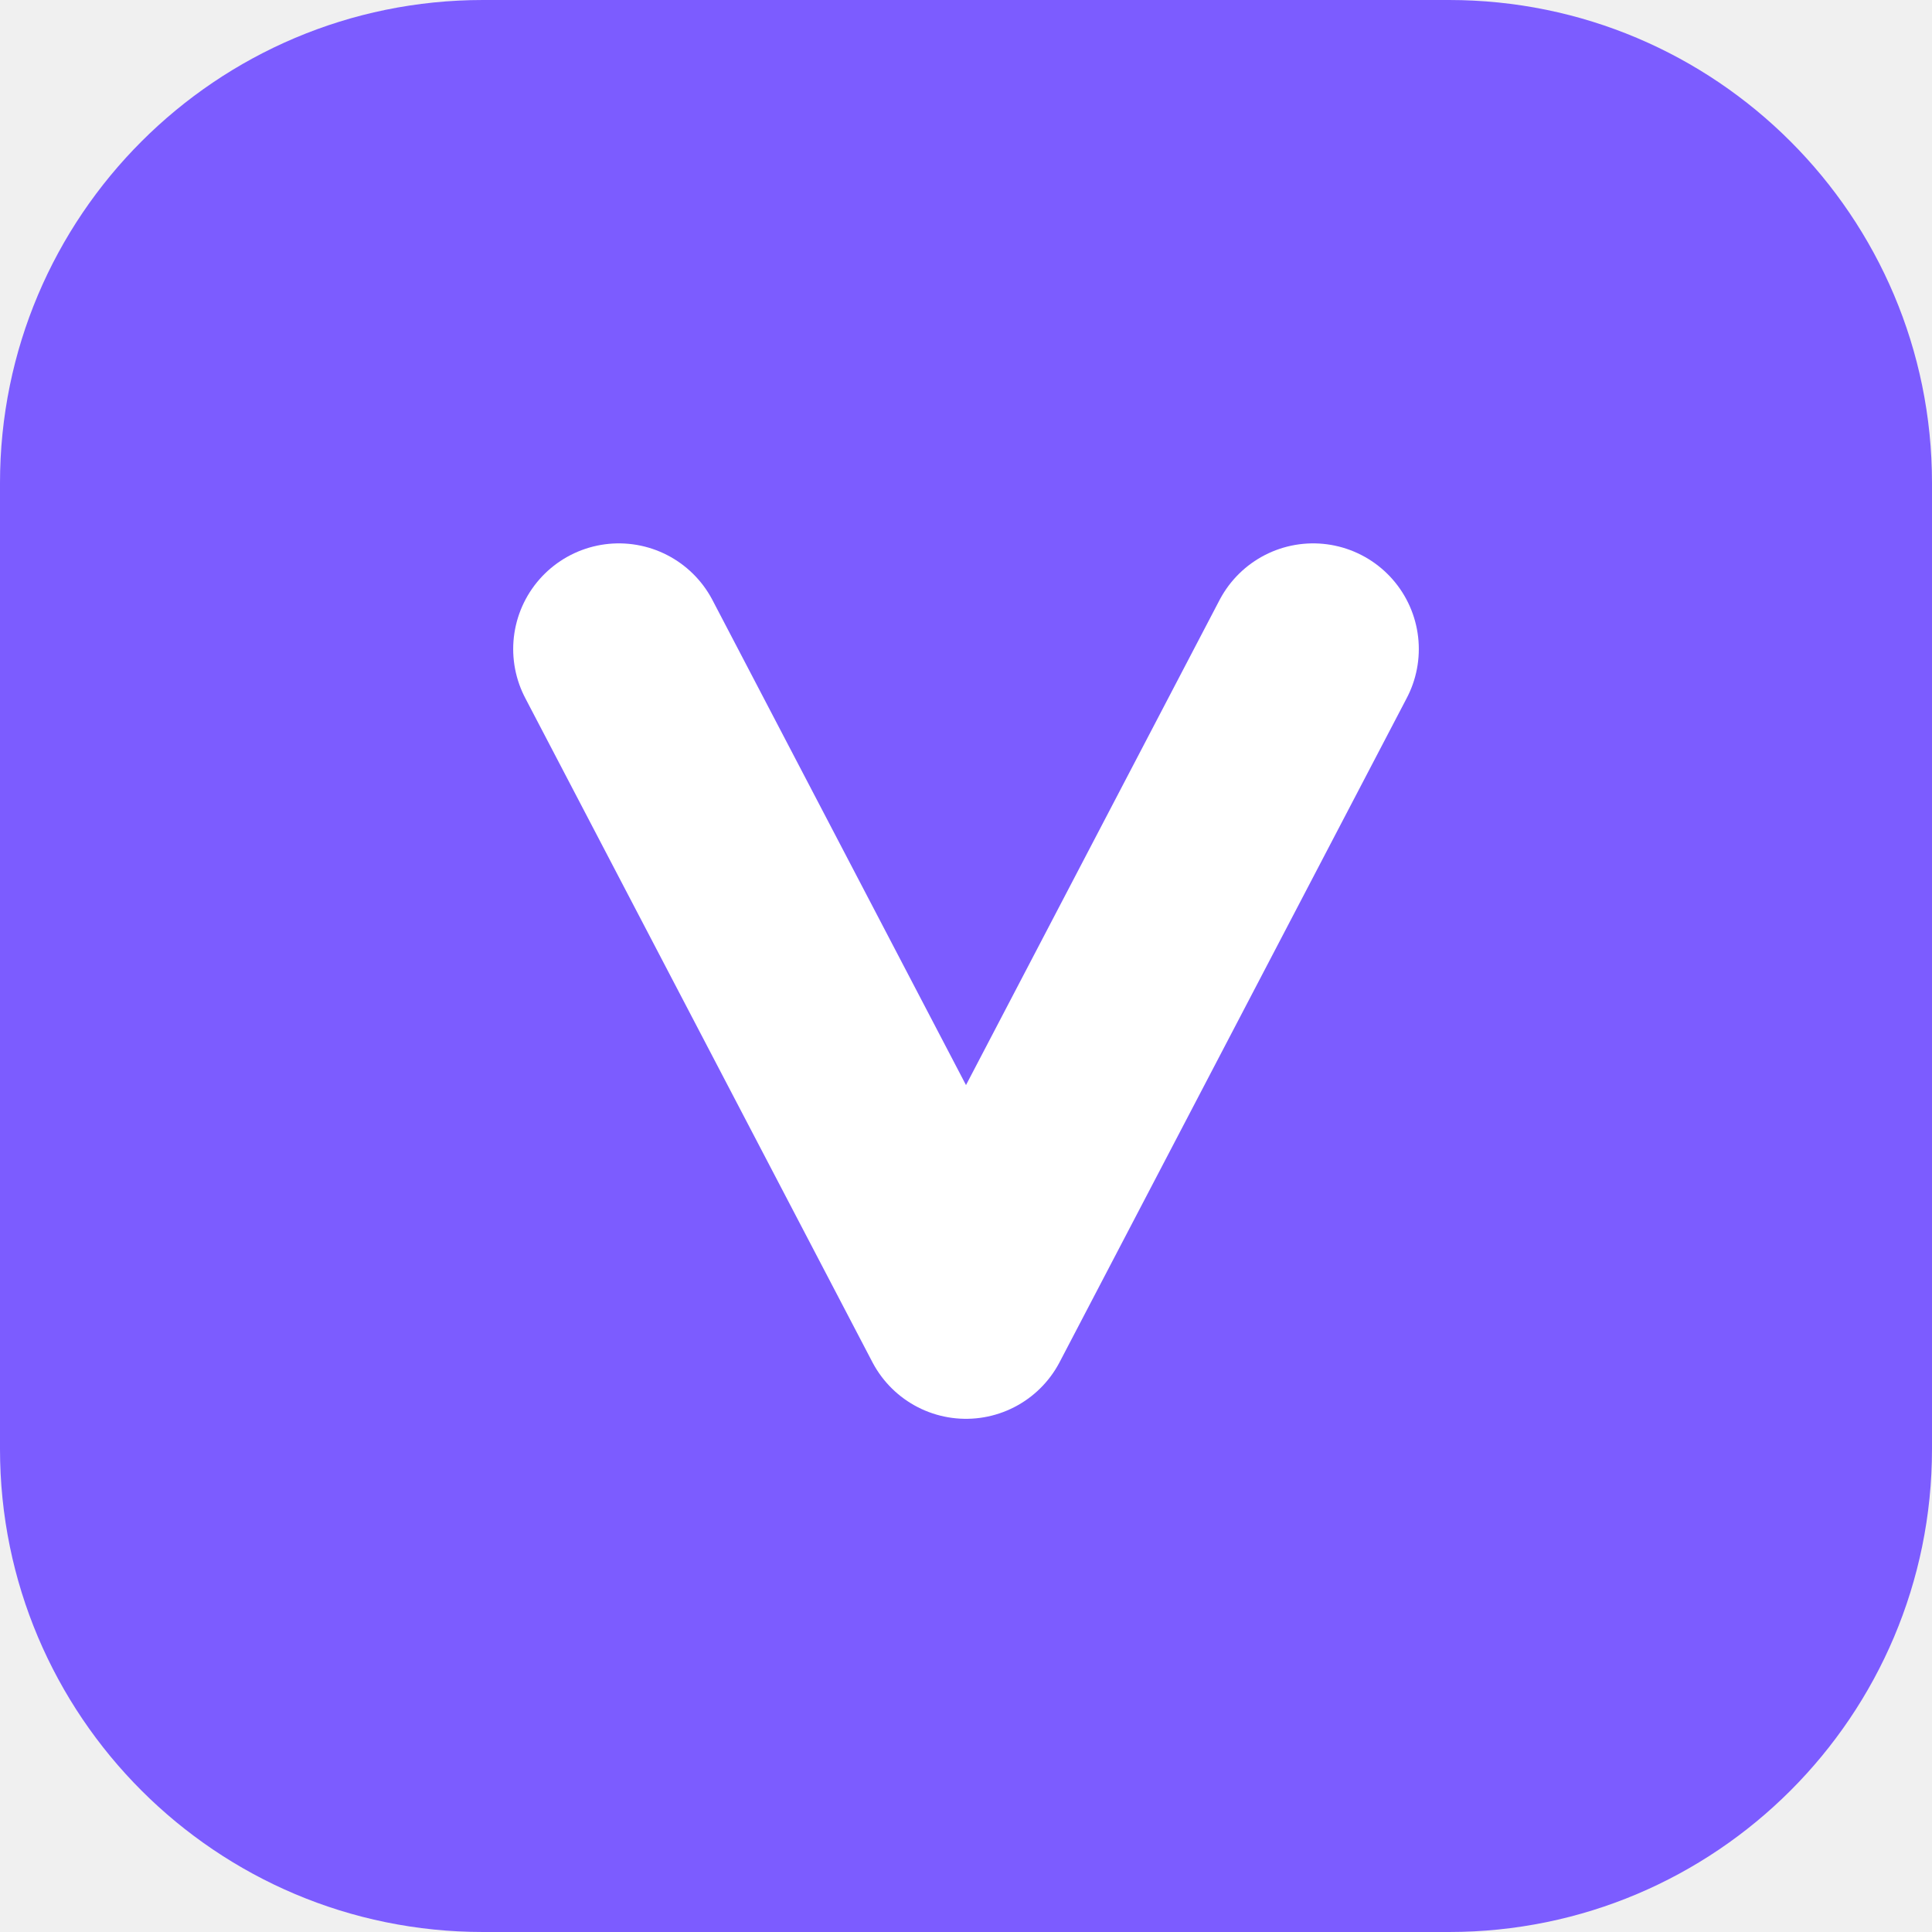
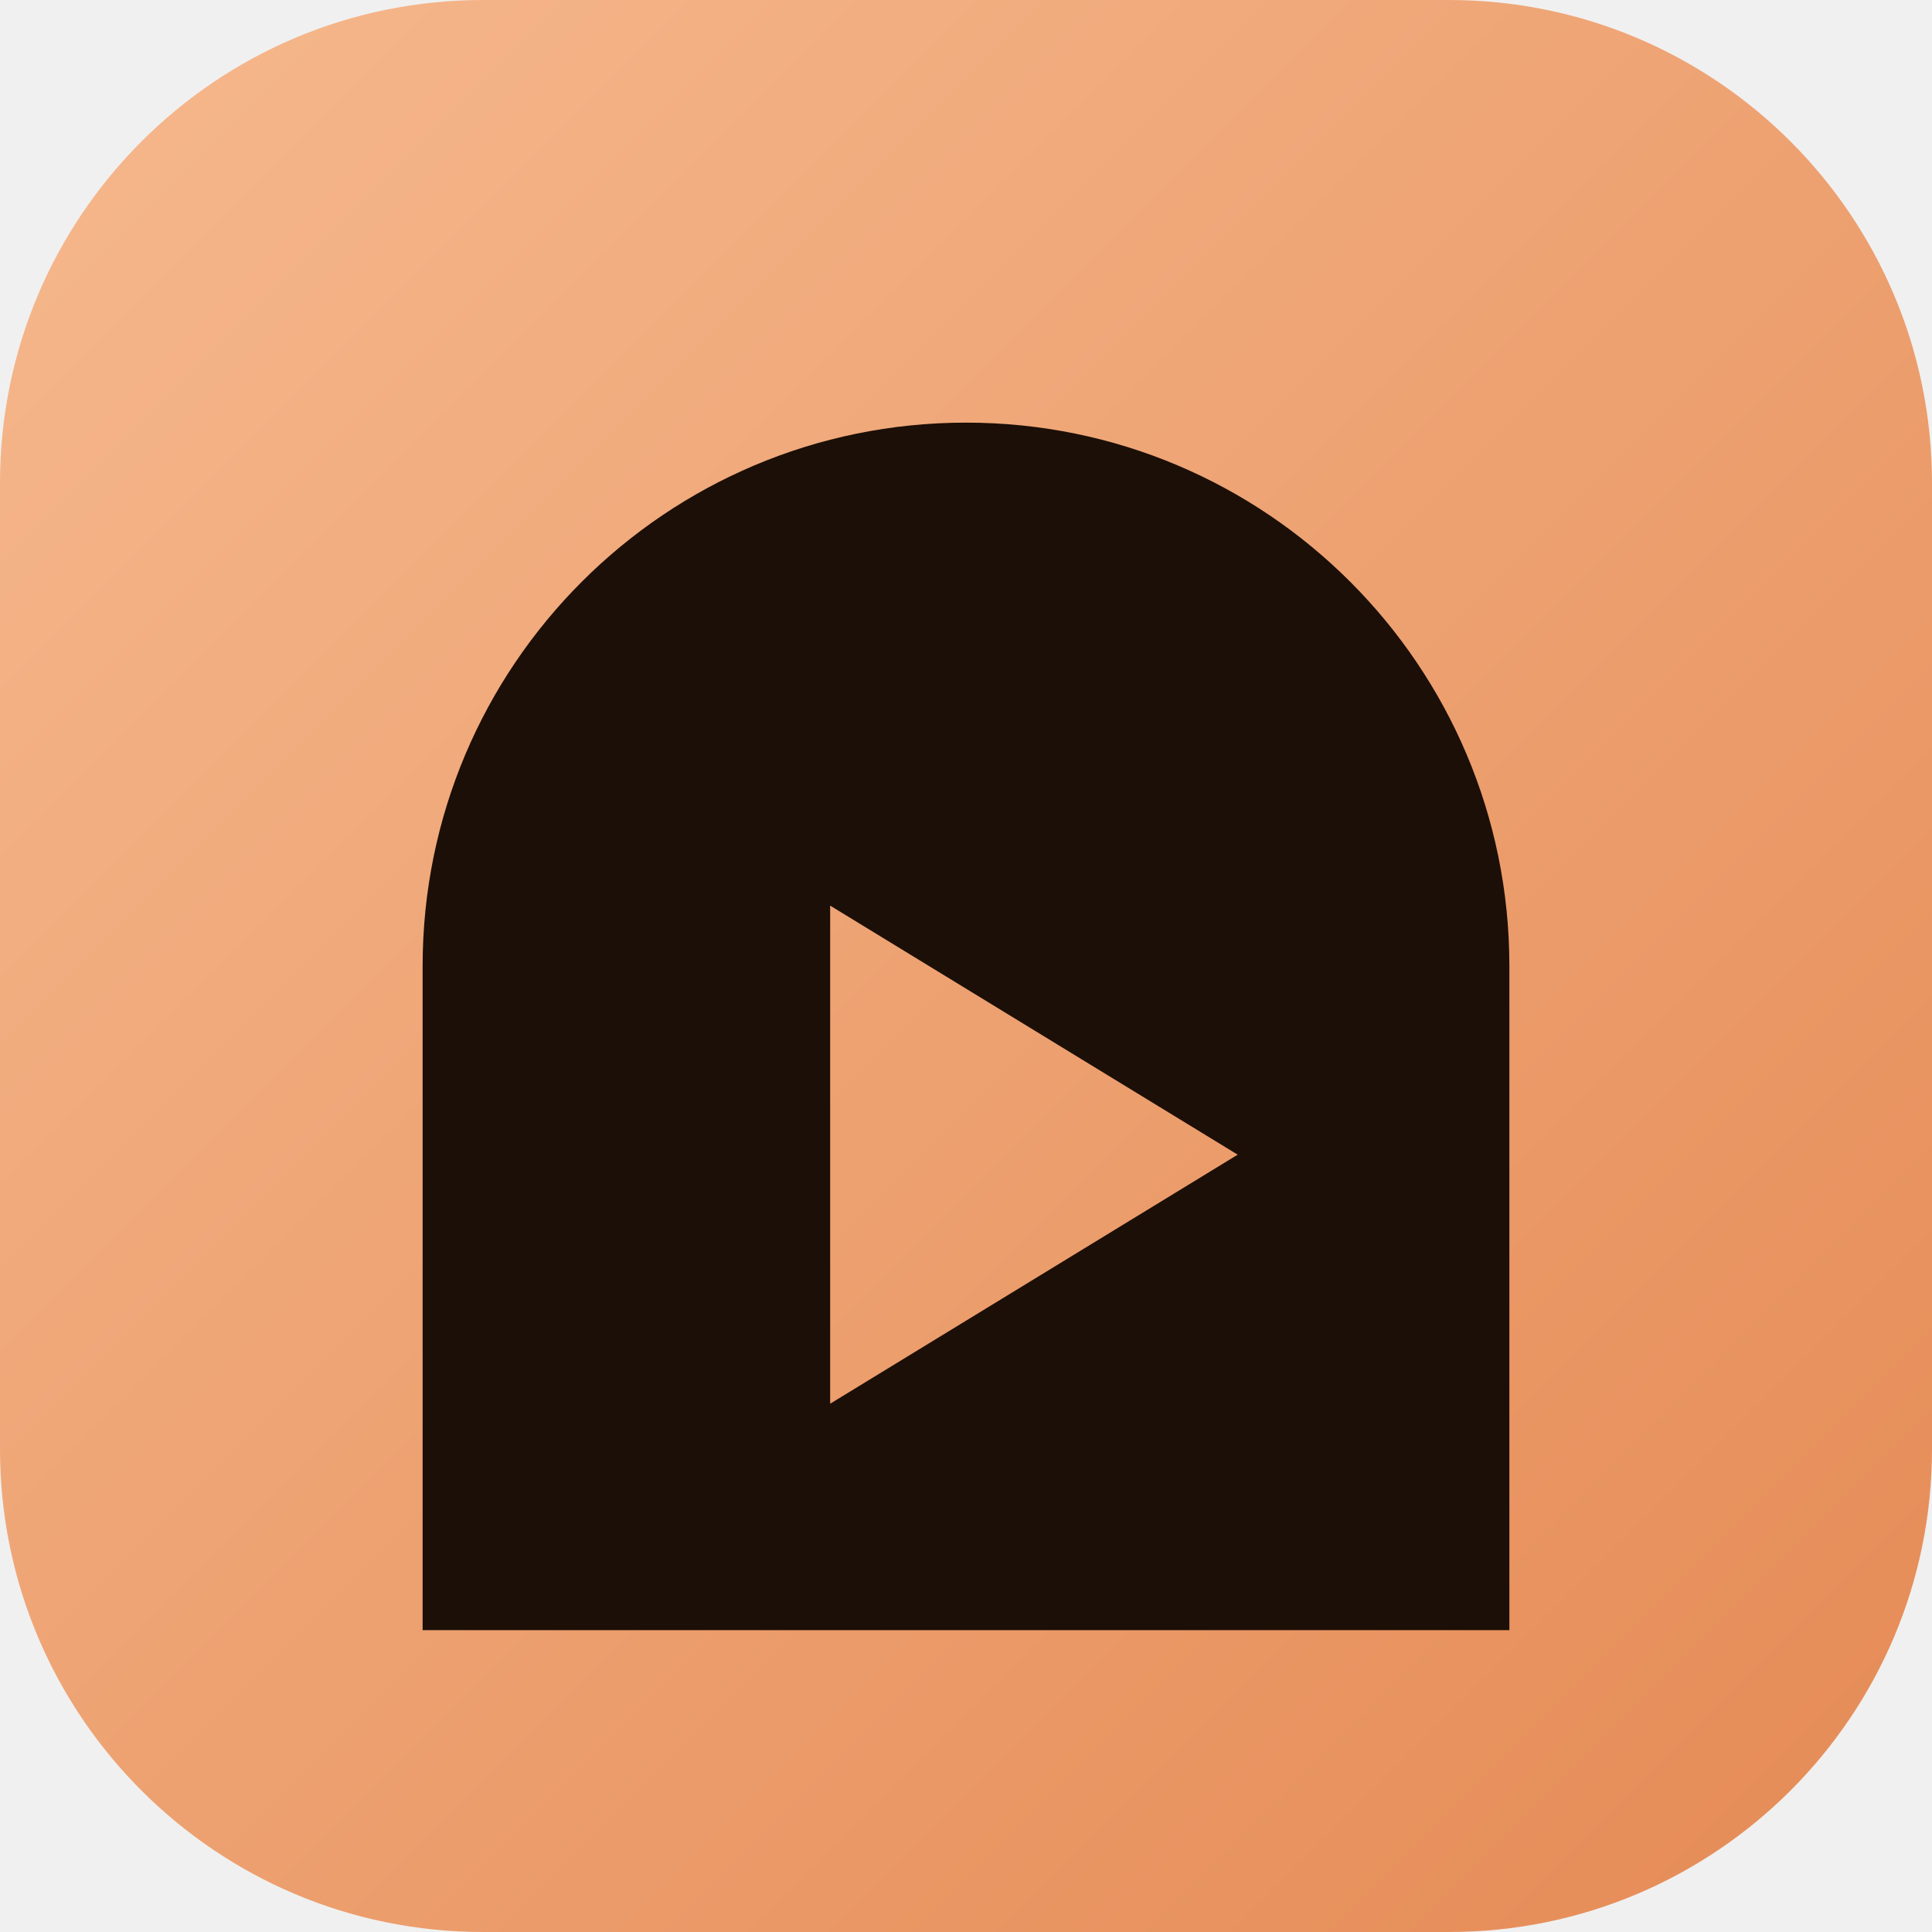
<svg xmlns="http://www.w3.org/2000/svg" viewBox="0 0 64 64">
-   <rect width="64" height="64" rx="16" fill="#7C5CFF" />
-   <path d="M20.5 21.5 32 43.5l11.5-22" fill="none" stroke="#FFFFFF" stroke-width="7" stroke-linecap="round" stroke-linejoin="round" />
+   <defs>
+     <linearGradient id="g" x1="0" y1="0" x2="1" y2="1">
+       <stop offset="0" stop-color="#F6B98E" />
+       <stop offset="1" stop-color="#E58A55" />
+     </linearGradient>
+   </defs>
+   <rect width="64" height="64" rx="16" fill="url(#g)" />
+   <path fill="#1C0F07" fill-rule="evenodd" d="M14 54V32a18 18 0 0 1 36 0v22Zm13.5-24v16.5L41 38.25Z" />
</svg>
